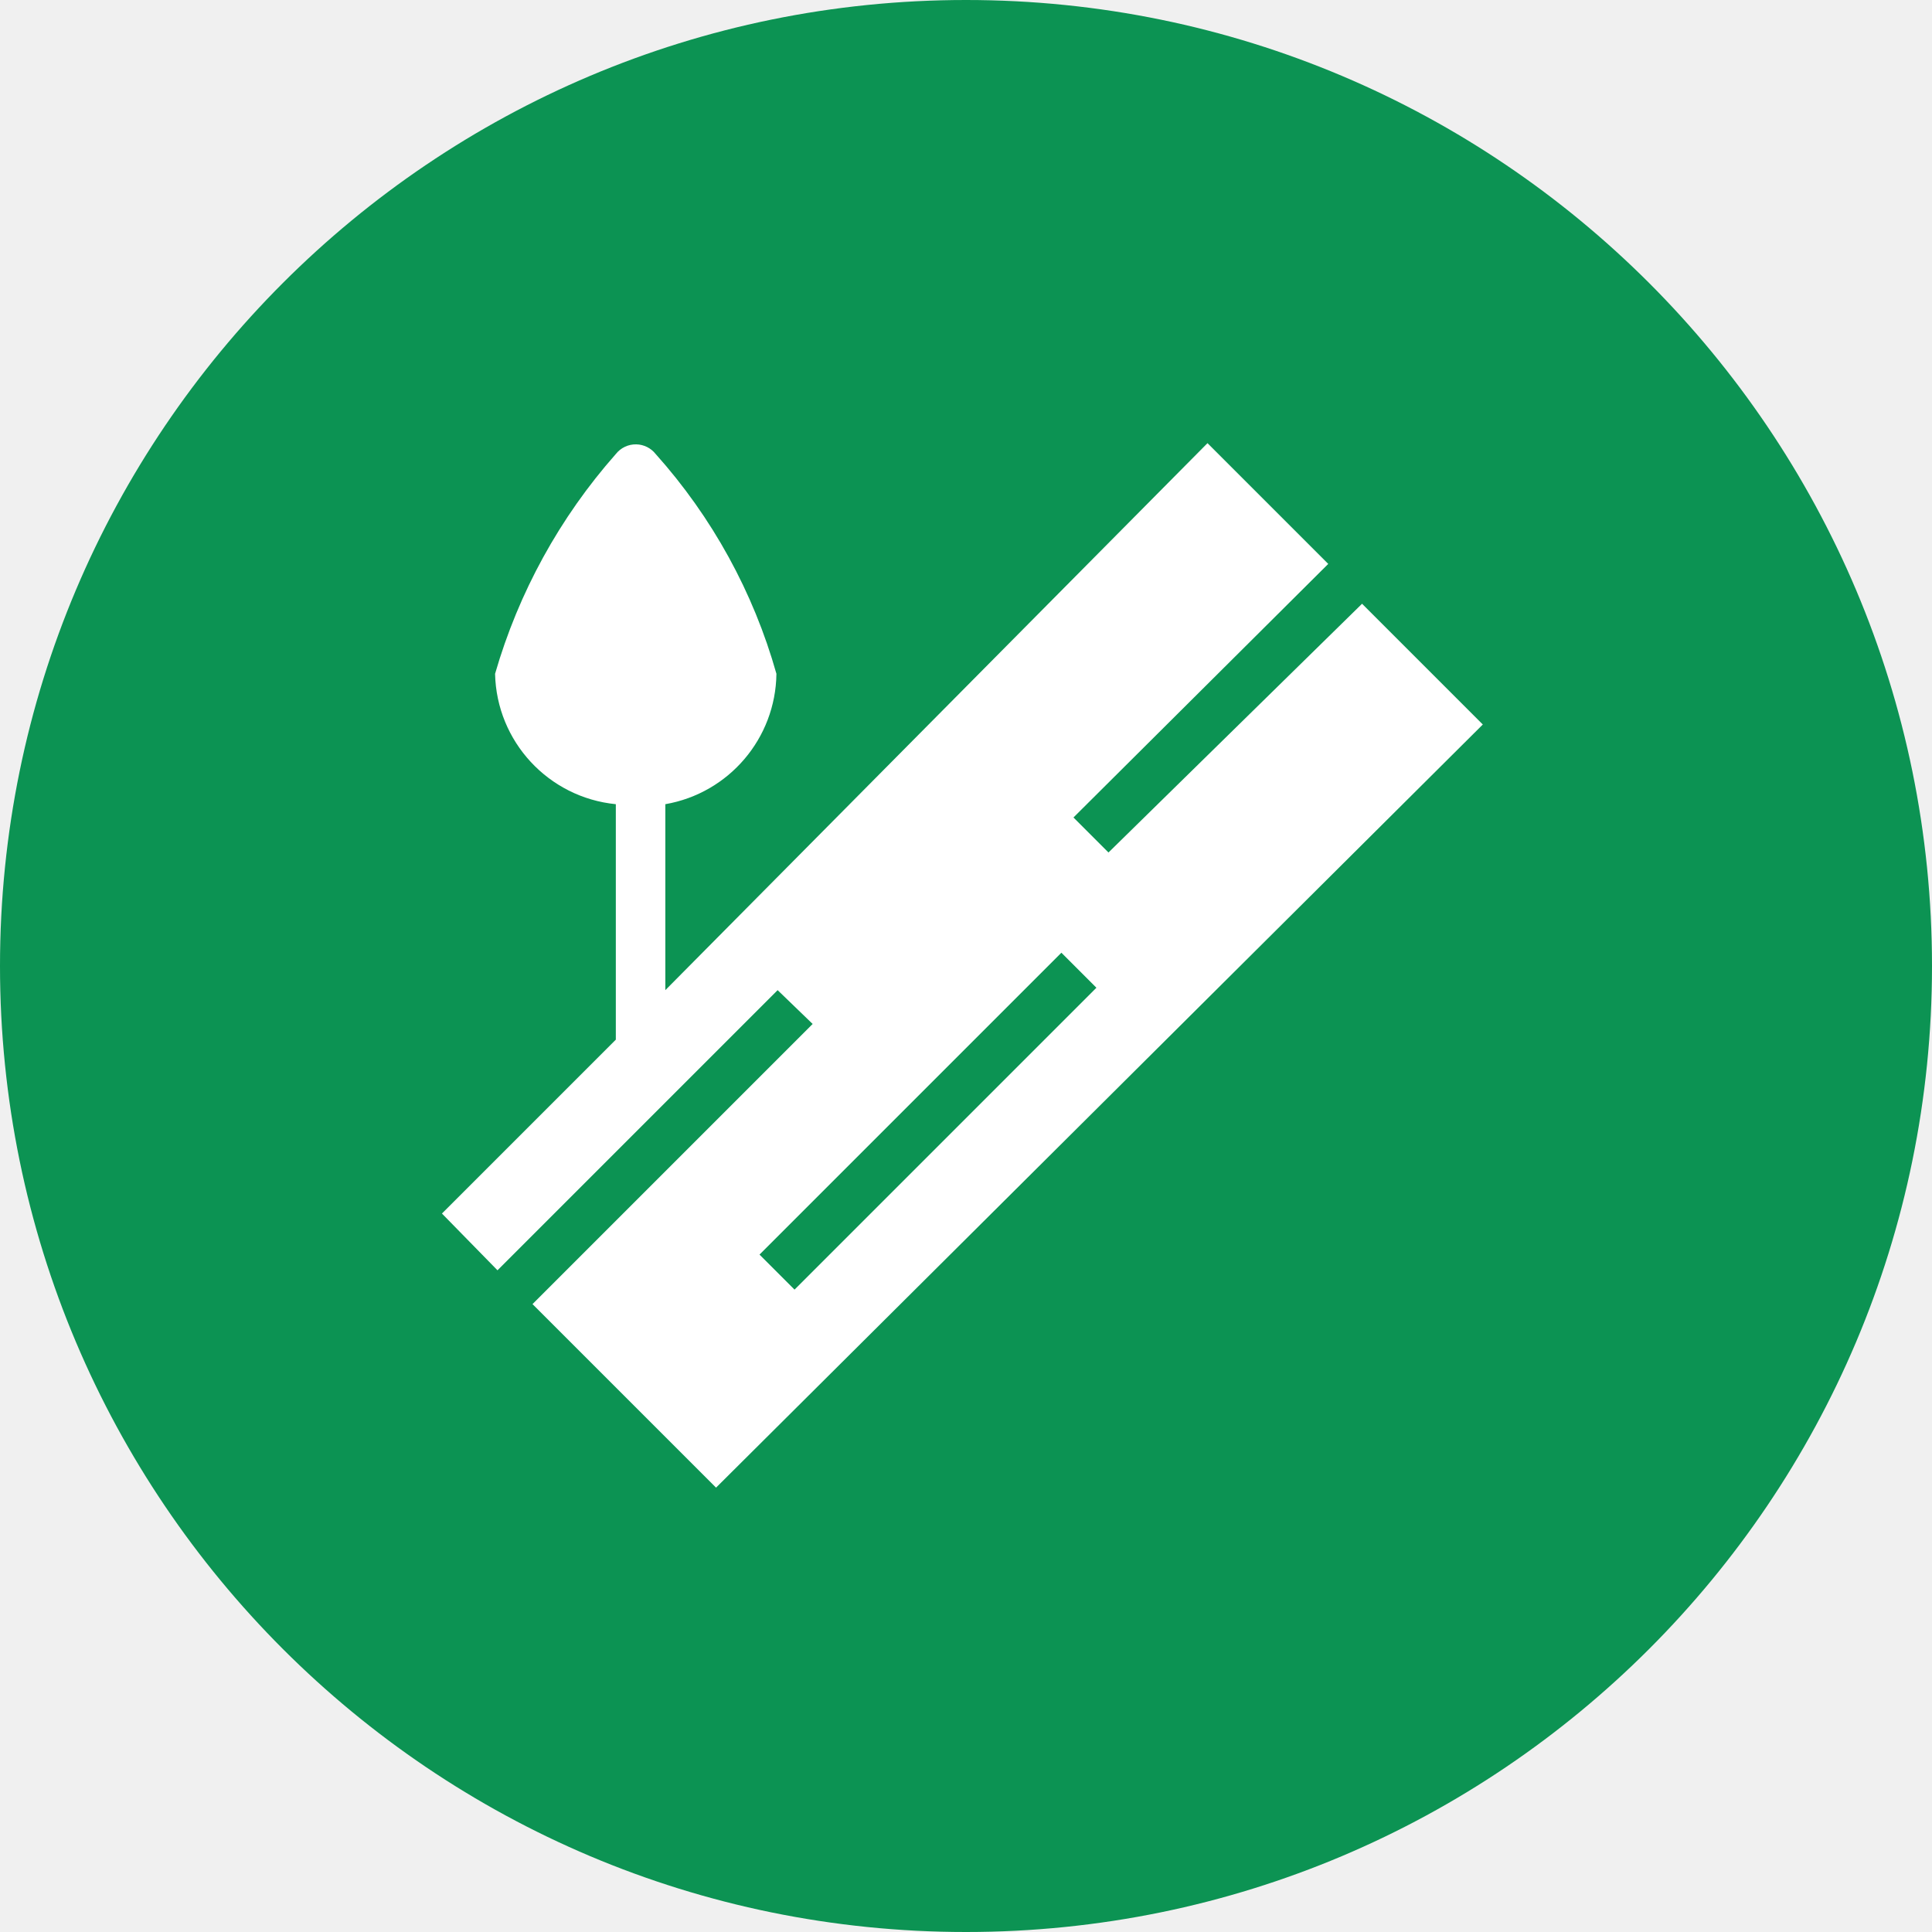
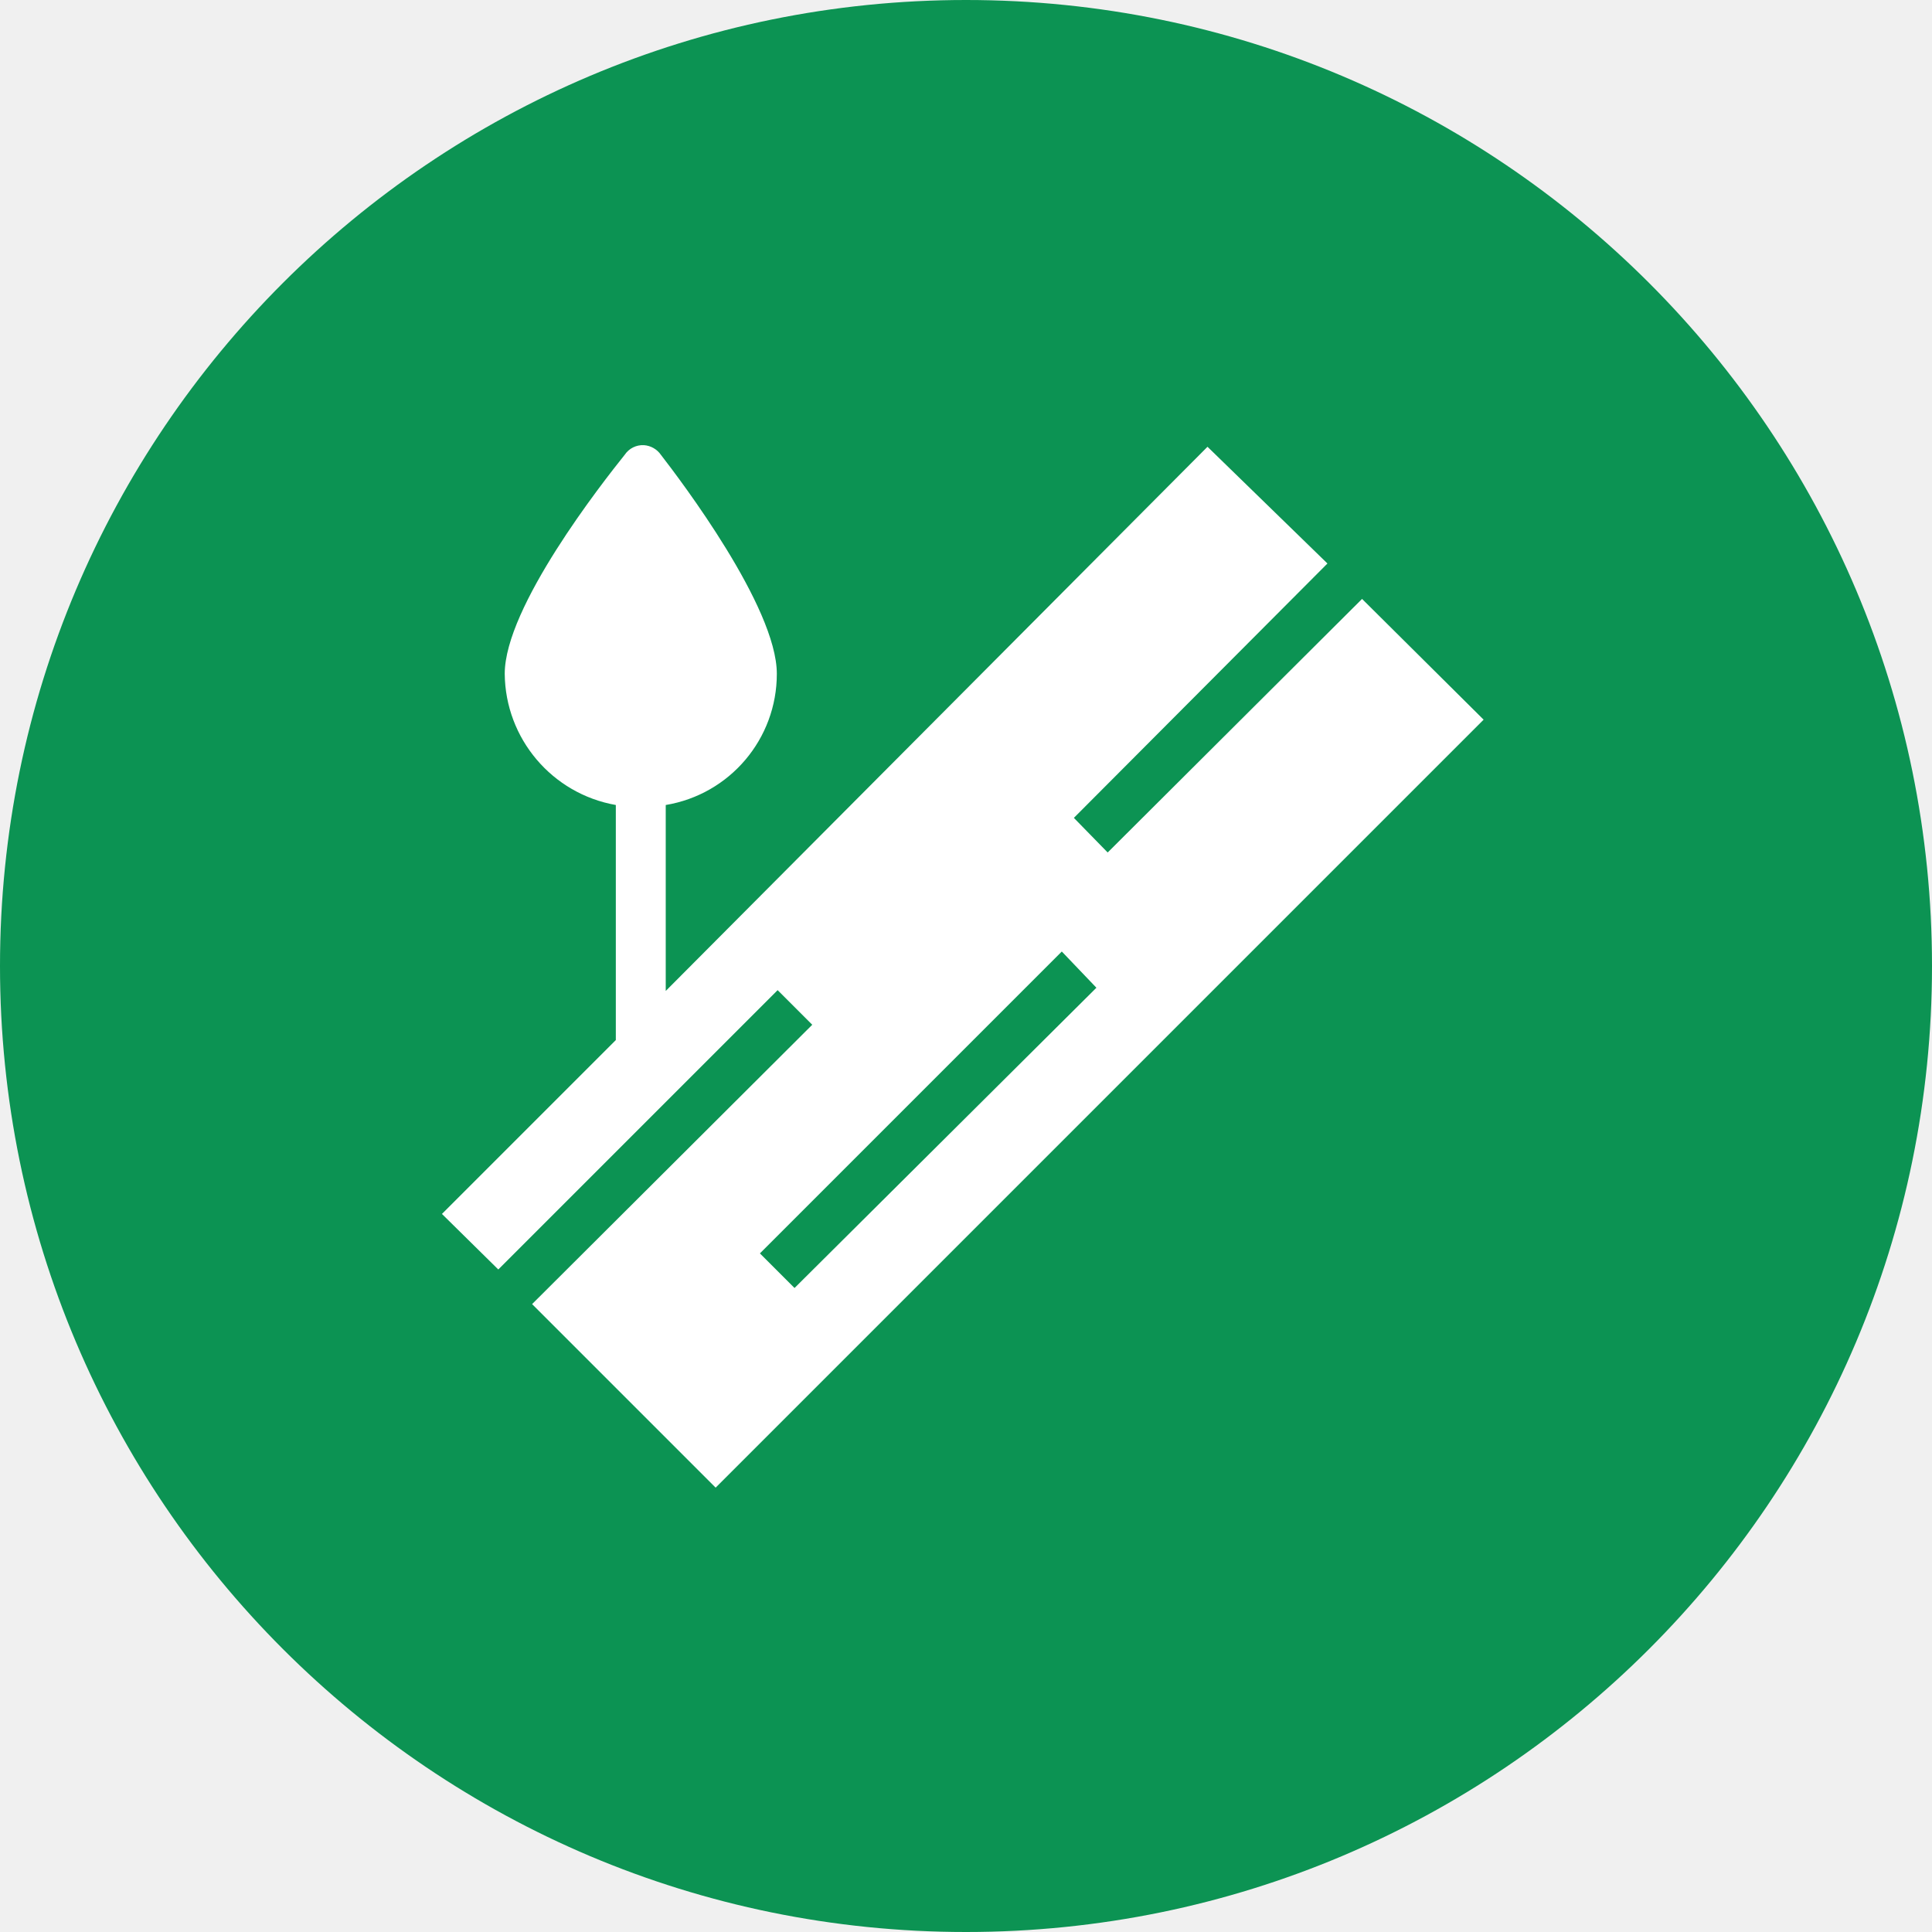
- <svg xmlns="http://www.w3.org/2000/svg" viewBox="0 0 16 16">
+ <svg xmlns="http://www.w3.org/2000/svg" viewBox="0 0 24 24">
  <defs>
    <style>.cls-1{fill:#0c9353;}.cls-2{fill:#fff;}</style>
  </defs>
  <g id="Layer_2" data-name="Layer 2">
    <g id="Layer_1-2" data-name="Layer 1">
-       <circle class="cls-1" cx="8" cy="8" r="8" />
-       <path id="Path_5979" data-name="Path 5979" class="cls-2" d="M9.18,7.06l-.29-.29L11,4.67l-1-1L5.51,8.2V6.66h0a1.11,1.11,0,0,0,.92-1.08,4.6,4.6,0,0,0-1-1.82.21.21,0,0,0-.16-.08.21.21,0,0,0-.17.08,4.73,4.73,0,0,0-1,1.82A1.11,1.11,0,0,0,5.1,6.66h0V8.61L3.66,10.05l.46.47L6.44,8.2l.29.28L4.41,10.8l1.52,1.52L12.28,6l-1-1Zm-.1,1.12-2.5,2.5-.29-.29,2.5-2.5Z" />
+       <circle class="cls-1" cx="12" cy="12" r="12" />
+       <path id="Path_5979" data-name="Path 5979" class="cls-2" d="M13.76,10.59l-.42-.43L16.49,7,15,5.55,8.27,12.31V10h0A1.65,1.65,0,0,0,9.65,8.37c0-.83-1.2-2.41-1.44-2.72A.28.28,0,0,0,8,5.53a.27.27,0,0,0-.24.12C7.48,6,6.27,7.54,6.27,8.37A1.67,1.67,0,0,0,7.65,10h0v2.92L5.49,15.08l.7.69L9.66,12.3l.43.43L6.61,16.2l2.28,2.28,9.54-9.54-1.51-1.5Zm-.14,1.68L9.87,16l-.43-.43,3.75-3.75Z" />
    </g>
  </g>
</svg>
